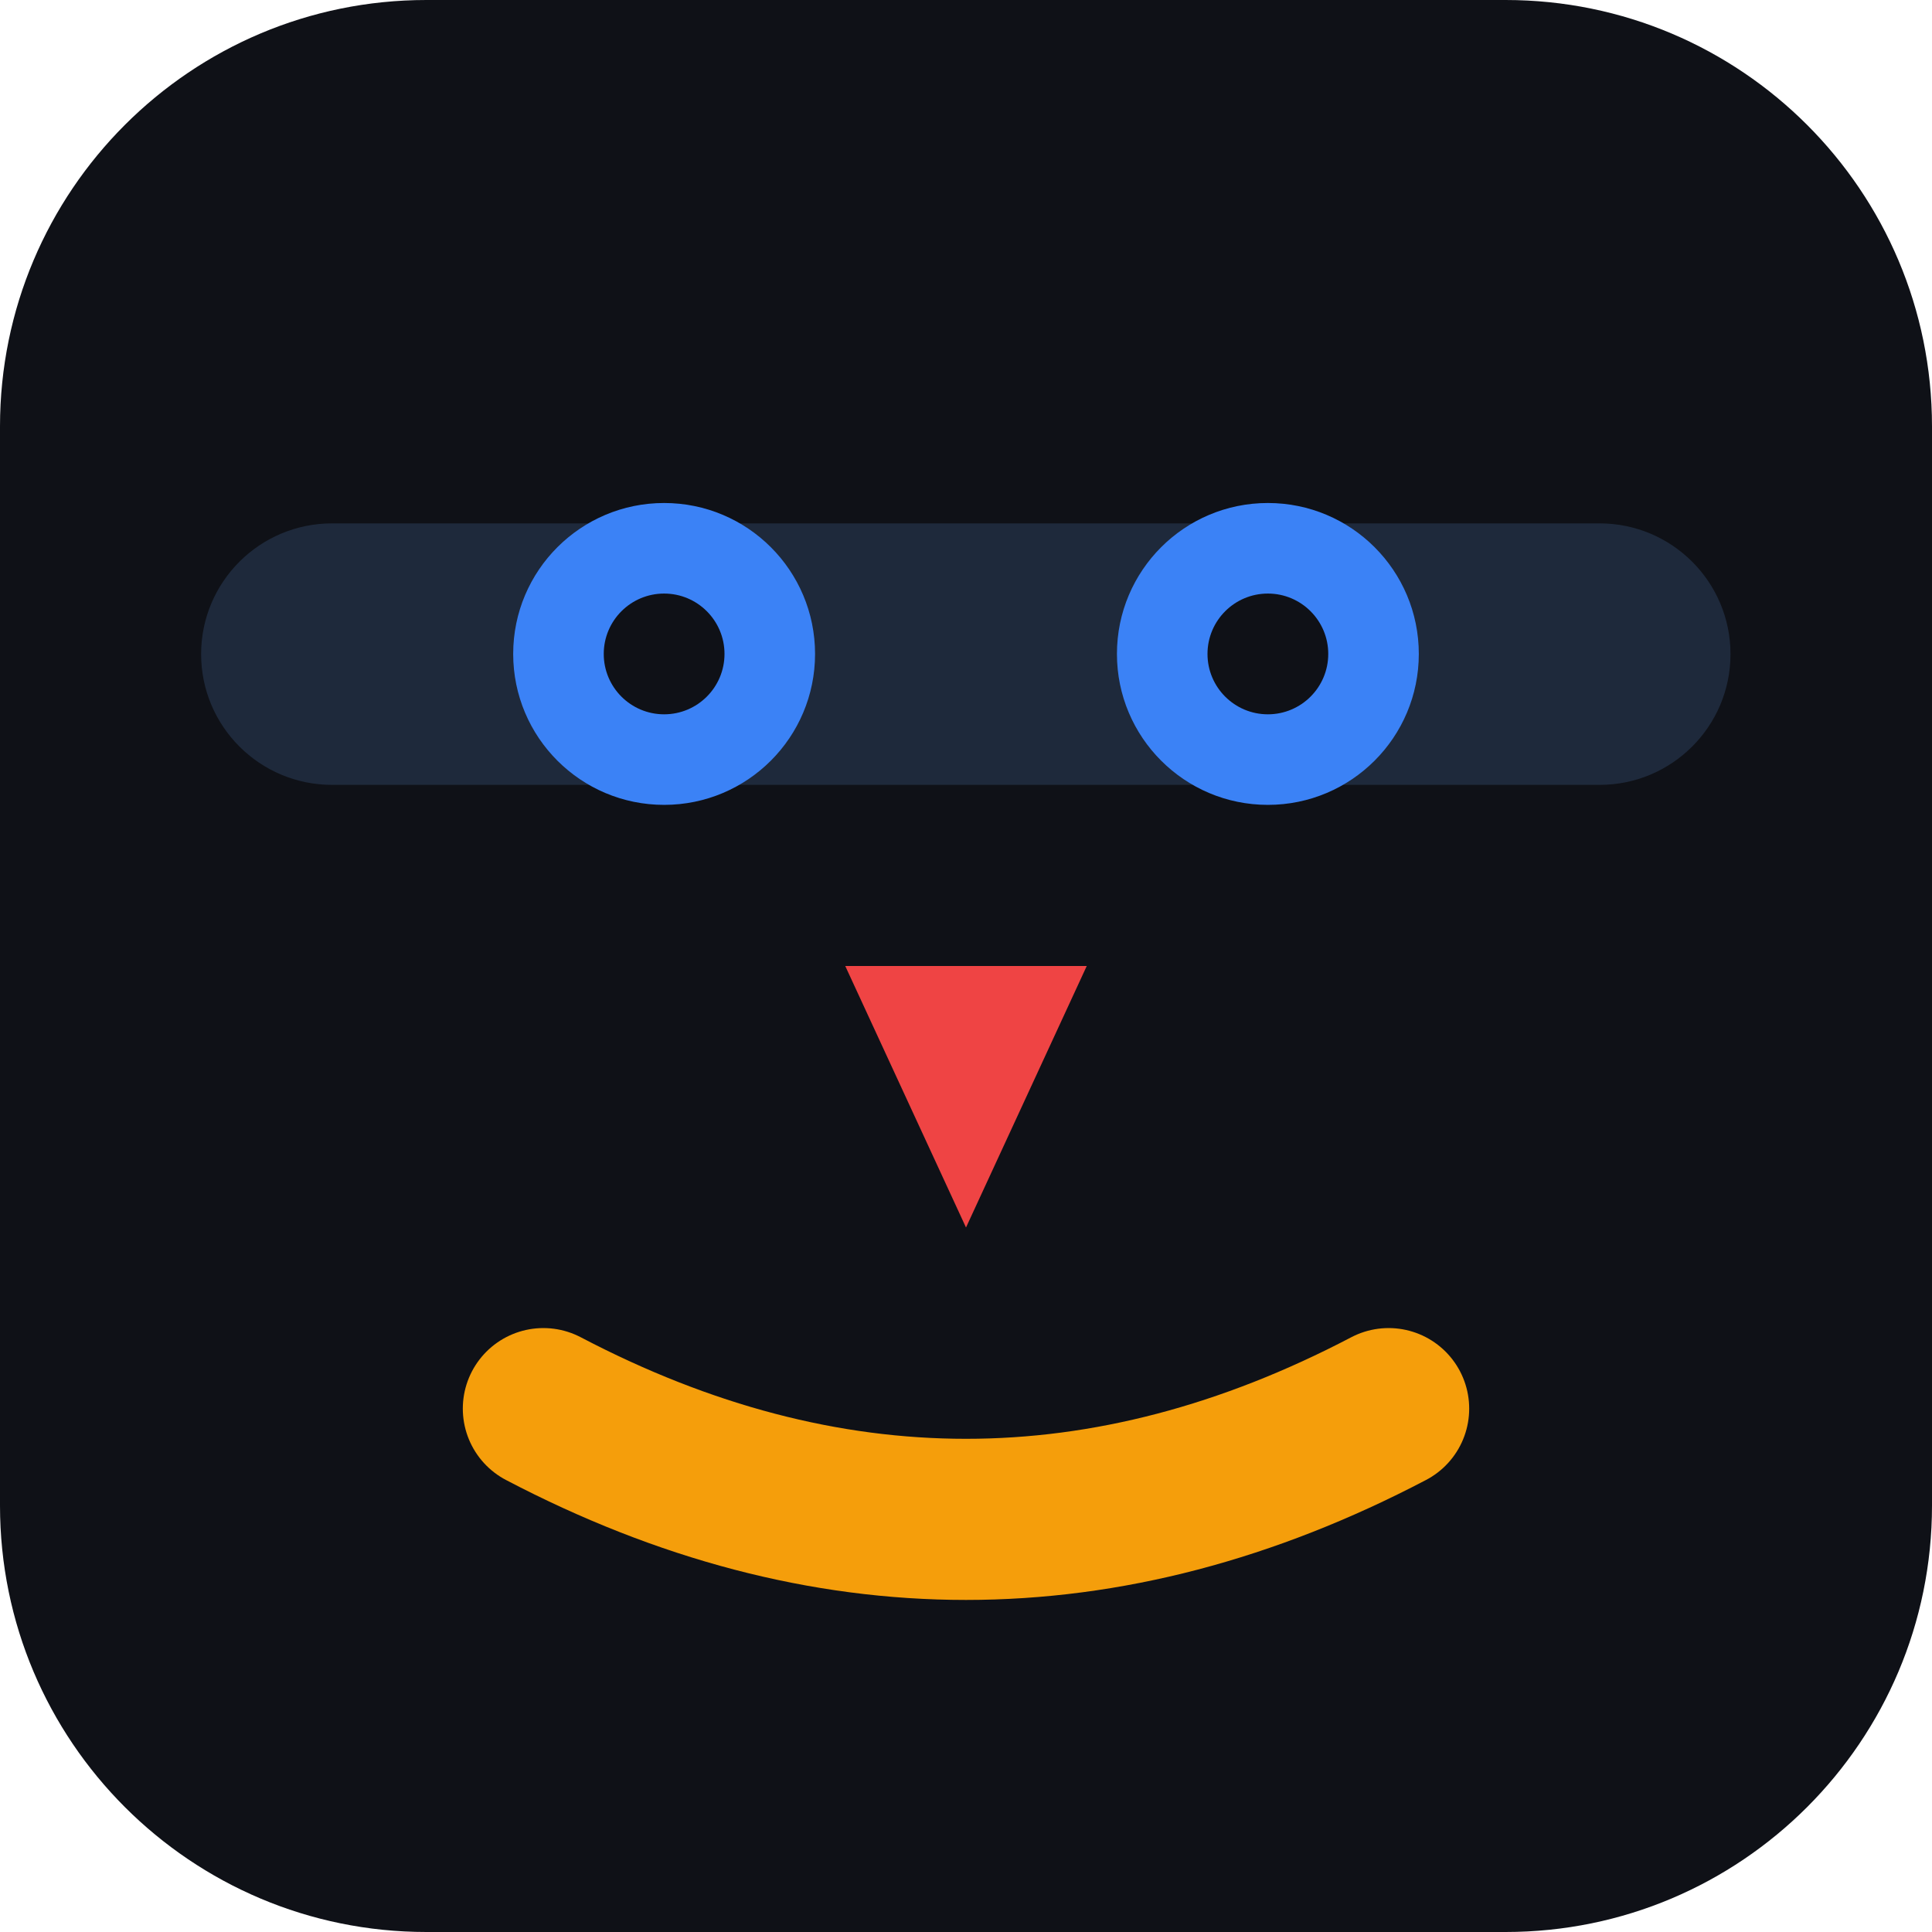
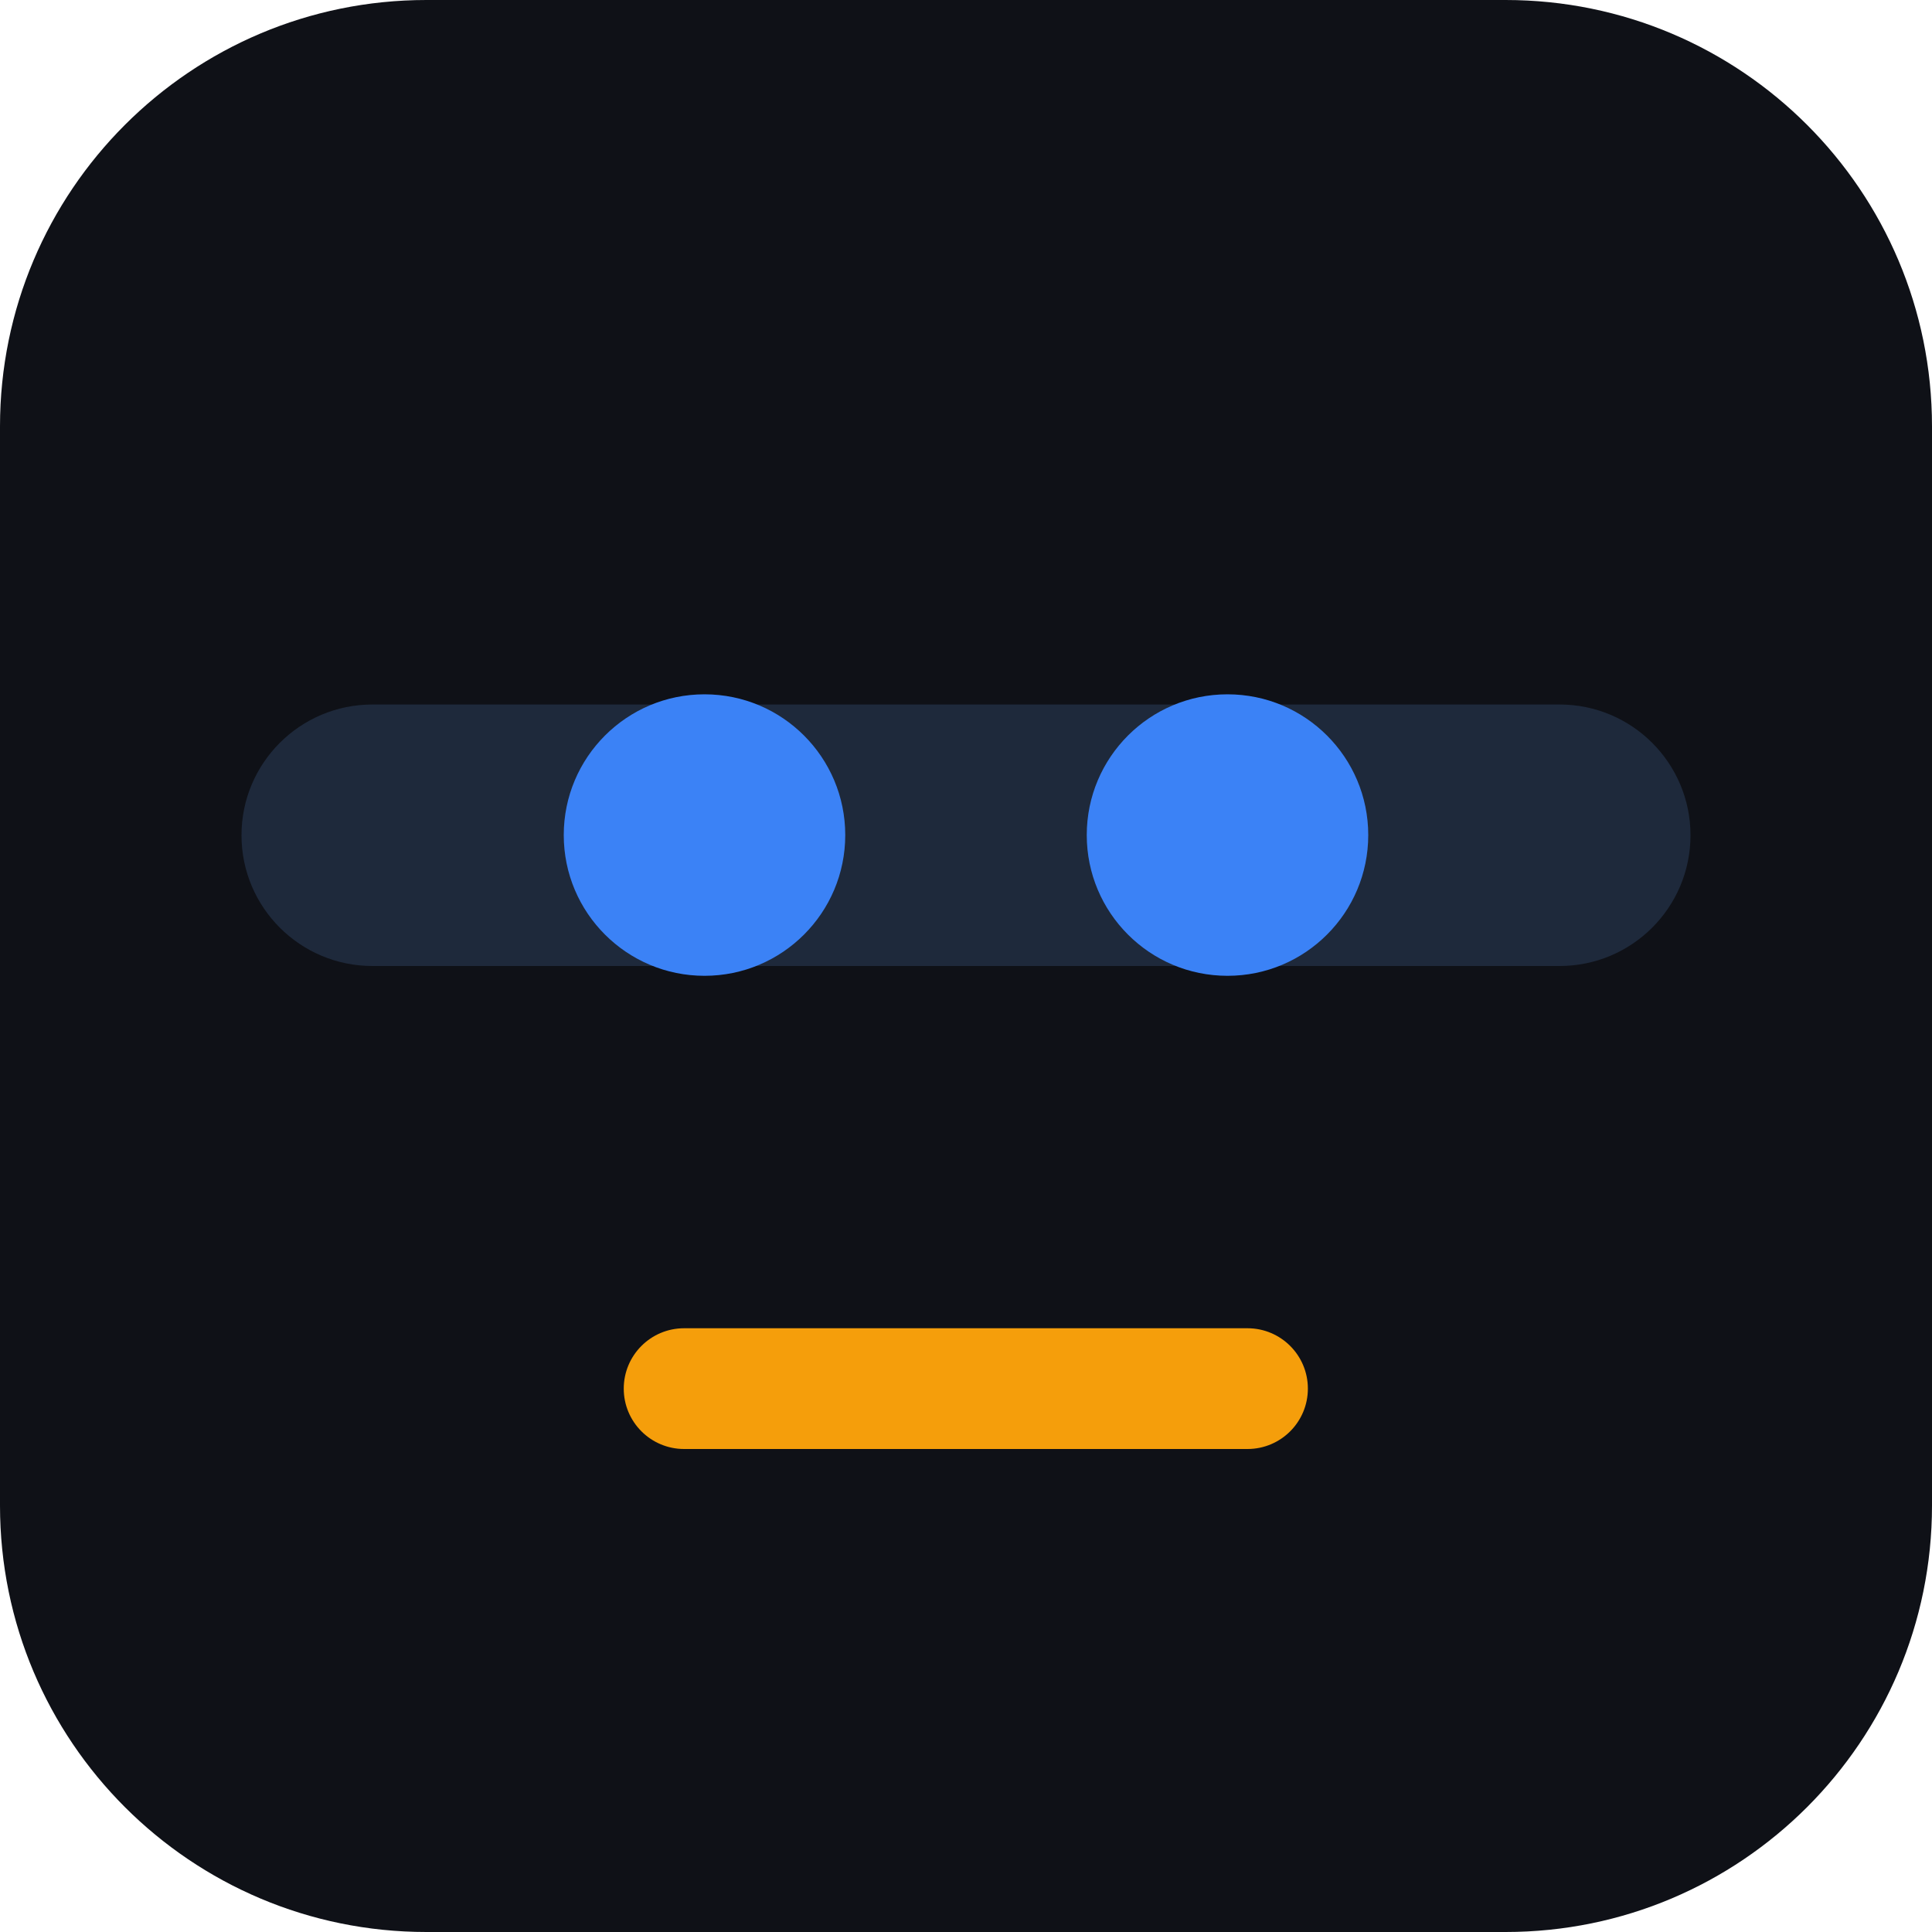
<svg xmlns="http://www.w3.org/2000/svg" viewBox="0 0 512 512" fill="none">
  <rect width="512" height="512" rx="113" fill="#0f1117" />
-   <rect x="53.3" y="138.7" width="405.3" height="69.3" rx="34.7" fill="#1e293b" />
-   <circle cx="176.0" cy="173.3" r="40.0" fill="#3b82f6" />
-   <circle cx="336.0" cy="173.3" r="40.0" fill="#3b82f6" />
-   <circle cx="176.0" cy="173.3" r="16.0" fill="#0f1117" />
-   <circle cx="336.0" cy="173.3" r="16.0" fill="#0f1117" />
-   <path d="M224.0 256.0h64.0l-32.0 69.3z" fill="#ef4444" />
-   <path d="M144.0 373.3q112.0 58.7 224.0 0" stroke="#f59e0b" stroke-width="42.7" stroke-linecap="round" />
+   <rect x="64.0" y="186.7" width="384.0" height="69.3" rx="34.7" fill="#1e293b" />
+   <circle cx="186.7" cy="221.3" r="37.3" fill="#3b82f6" />
+   <circle cx="325.3" cy="221.3" r="37.3" fill="#3b82f6" />
+   <rect x="165.3" y="352.0" width="181.3" height="32.0" rx="16.0" fill="#f59e0b" />
</svg>
